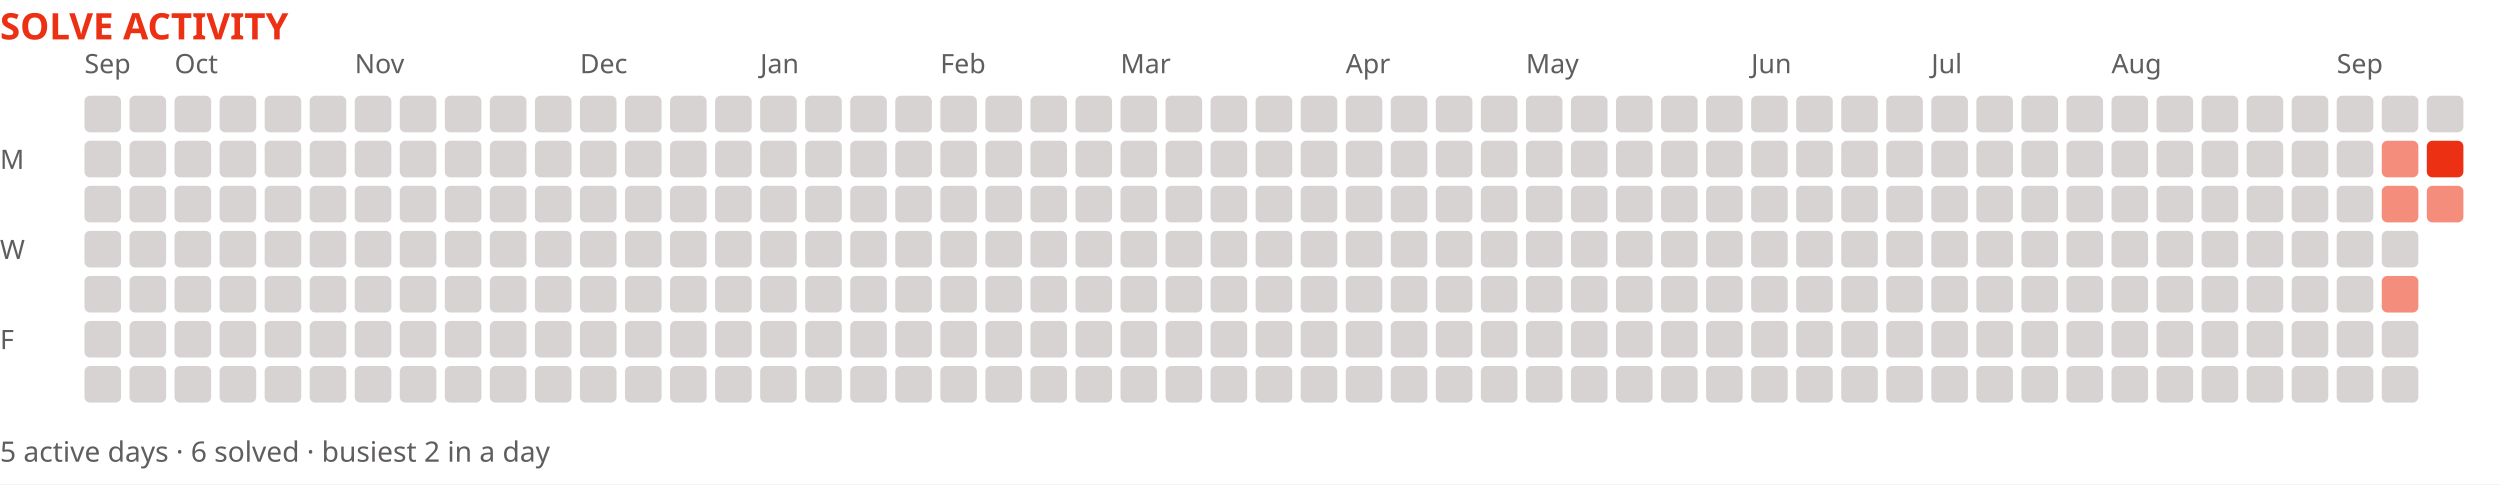
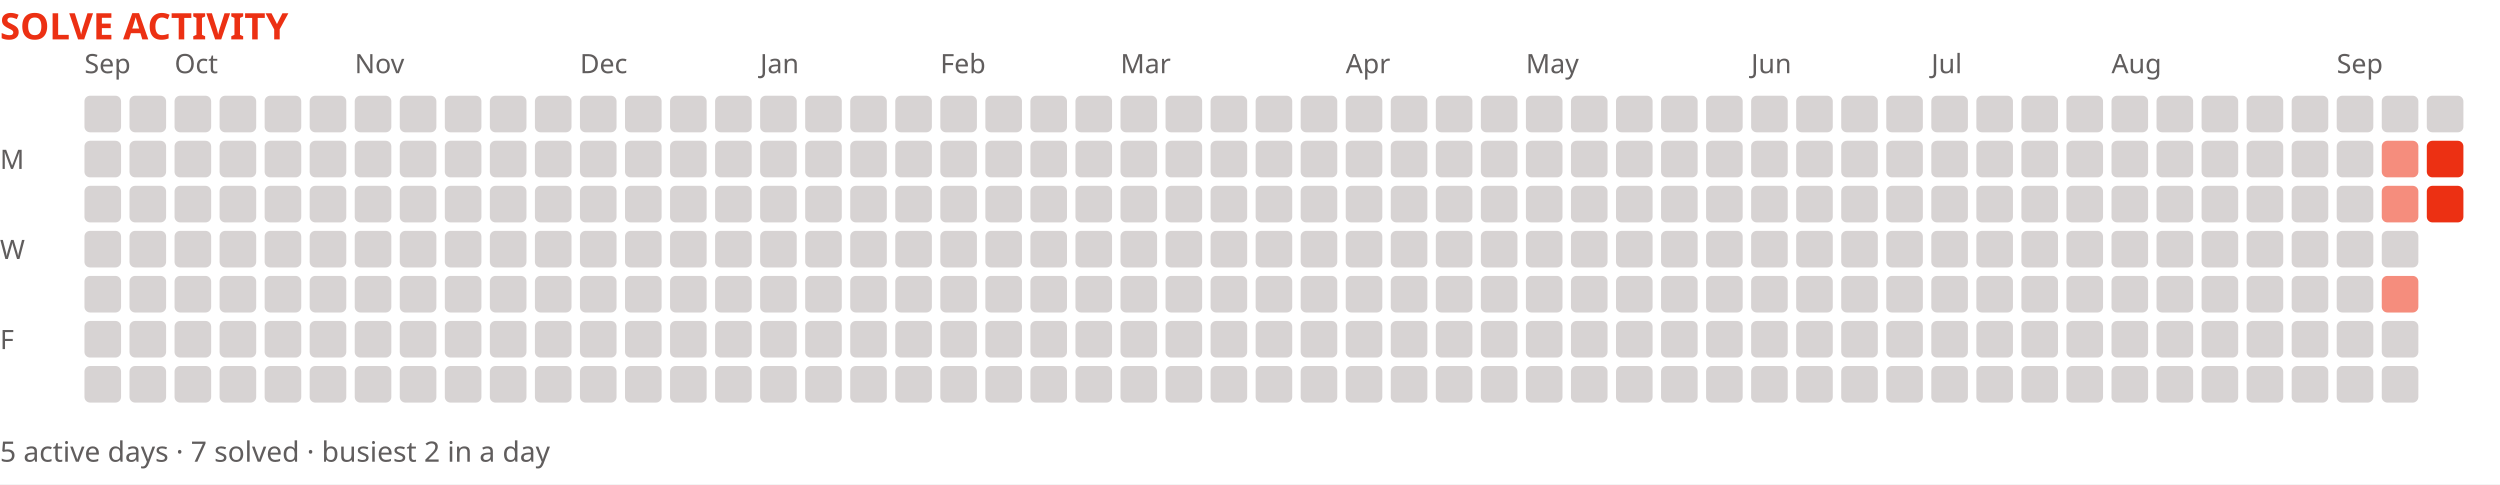
<svg xmlns="http://www.w3.org/2000/svg" width="888" height="172" viewBox="0 0 888 172" role="img" aria-label="Solve activity over the last year">
  <rect width="888" height="172" fill="#ffffff" />
  <text x="0" y="14" font-family="system-ui,sans-serif" font-size="13" font-weight="700" fill="#ec3013">SOLVE ACTIVITY</text>
  <text x="30" y="26" font-family="system-ui,sans-serif" font-size="9.5" fill="#605d5d">Sep</text>
  <text x="62" y="26" font-family="system-ui,sans-serif" font-size="9.5" fill="#605d5d">Oct</text>
  <text x="126" y="26" font-family="system-ui,sans-serif" font-size="9.5" fill="#605d5d">Nov</text>
  <text x="206" y="26" font-family="system-ui,sans-serif" font-size="9.5" fill="#605d5d">Dec</text>
  <text x="270" y="26" font-family="system-ui,sans-serif" font-size="9.5" fill="#605d5d">Jan</text>
  <text x="334" y="26" font-family="system-ui,sans-serif" font-size="9.5" fill="#605d5d">Feb</text>
  <text x="398" y="26" font-family="system-ui,sans-serif" font-size="9.5" fill="#605d5d">Mar</text>
  <text x="478" y="26" font-family="system-ui,sans-serif" font-size="9.5" fill="#605d5d">Apr</text>
  <text x="542" y="26" font-family="system-ui,sans-serif" font-size="9.5" fill="#605d5d">May</text>
  <text x="622" y="26" font-family="system-ui,sans-serif" font-size="9.5" fill="#605d5d">Jun</text>
  <text x="686" y="26" font-family="system-ui,sans-serif" font-size="9.5" fill="#605d5d">Jul</text>
  <text x="750" y="26" font-family="system-ui,sans-serif" font-size="9.5" fill="#605d5d">Aug</text>
  <text x="830" y="26" font-family="system-ui,sans-serif" font-size="9.5" fill="#605d5d">Sep</text>
  <text x="0" y="60" font-family="system-ui,sans-serif" font-size="9.5" fill="#605d5d">M</text>
  <text x="0" y="92" font-family="system-ui,sans-serif" font-size="9.5" fill="#605d5d">W</text>
  <text x="0" y="124" font-family="system-ui,sans-serif" font-size="9.5" fill="#605d5d">F</text>
  <rect x="30" y="34" width="13" height="13" fill="#d7d3d3" rx="2" />
  <rect x="30" y="50" width="13" height="13" fill="#d7d3d3" rx="2" />
  <rect x="30" y="66" width="13" height="13" fill="#d7d3d3" rx="2" />
  <rect x="30" y="82" width="13" height="13" fill="#d7d3d3" rx="2" />
  <rect x="30" y="98" width="13" height="13" fill="#d7d3d3" rx="2" />
  <rect x="30" y="114" width="13" height="13" fill="#d7d3d3" rx="2" />
  <rect x="30" y="130" width="13" height="13" fill="#d7d3d3" rx="2" />
  <rect x="46" y="34" width="13" height="13" fill="#d7d3d3" rx="2" />
  <rect x="46" y="50" width="13" height="13" fill="#d7d3d3" rx="2" />
  <rect x="46" y="66" width="13" height="13" fill="#d7d3d3" rx="2" />
  <rect x="46" y="82" width="13" height="13" fill="#d7d3d3" rx="2" />
  <rect x="46" y="98" width="13" height="13" fill="#d7d3d3" rx="2" />
  <rect x="46" y="114" width="13" height="13" fill="#d7d3d3" rx="2" />
  <rect x="46" y="130" width="13" height="13" fill="#d7d3d3" rx="2" />
  <rect x="62" y="34" width="13" height="13" fill="#d7d3d3" rx="2" />
  <rect x="62" y="50" width="13" height="13" fill="#d7d3d3" rx="2" />
  <rect x="62" y="66" width="13" height="13" fill="#d7d3d3" rx="2" />
  <rect x="62" y="82" width="13" height="13" fill="#d7d3d3" rx="2" />
  <rect x="62" y="98" width="13" height="13" fill="#d7d3d3" rx="2" />
  <rect x="62" y="114" width="13" height="13" fill="#d7d3d3" rx="2" />
  <rect x="62" y="130" width="13" height="13" fill="#d7d3d3" rx="2" />
  <rect x="78" y="34" width="13" height="13" fill="#d7d3d3" rx="2" />
  <rect x="78" y="50" width="13" height="13" fill="#d7d3d3" rx="2" />
  <rect x="78" y="66" width="13" height="13" fill="#d7d3d3" rx="2" />
  <rect x="78" y="82" width="13" height="13" fill="#d7d3d3" rx="2" />
  <rect x="78" y="98" width="13" height="13" fill="#d7d3d3" rx="2" />
  <rect x="78" y="114" width="13" height="13" fill="#d7d3d3" rx="2" />
  <rect x="78" y="130" width="13" height="13" fill="#d7d3d3" rx="2" />
  <rect x="94" y="34" width="13" height="13" fill="#d7d3d3" rx="2" />
  <rect x="94" y="50" width="13" height="13" fill="#d7d3d3" rx="2" />
  <rect x="94" y="66" width="13" height="13" fill="#d7d3d3" rx="2" />
  <rect x="94" y="82" width="13" height="13" fill="#d7d3d3" rx="2" />
  <rect x="94" y="98" width="13" height="13" fill="#d7d3d3" rx="2" />
  <rect x="94" y="114" width="13" height="13" fill="#d7d3d3" rx="2" />
  <rect x="94" y="130" width="13" height="13" fill="#d7d3d3" rx="2" />
  <rect x="110" y="34" width="13" height="13" fill="#d7d3d3" rx="2" />
  <rect x="110" y="50" width="13" height="13" fill="#d7d3d3" rx="2" />
  <rect x="110" y="66" width="13" height="13" fill="#d7d3d3" rx="2" />
  <rect x="110" y="82" width="13" height="13" fill="#d7d3d3" rx="2" />
  <rect x="110" y="98" width="13" height="13" fill="#d7d3d3" rx="2" />
  <rect x="110" y="114" width="13" height="13" fill="#d7d3d3" rx="2" />
  <rect x="110" y="130" width="13" height="13" fill="#d7d3d3" rx="2" />
  <rect x="126" y="34" width="13" height="13" fill="#d7d3d3" rx="2" />
  <rect x="126" y="50" width="13" height="13" fill="#d7d3d3" rx="2" />
  <rect x="126" y="66" width="13" height="13" fill="#d7d3d3" rx="2" />
  <rect x="126" y="82" width="13" height="13" fill="#d7d3d3" rx="2" />
  <rect x="126" y="98" width="13" height="13" fill="#d7d3d3" rx="2" />
  <rect x="126" y="114" width="13" height="13" fill="#d7d3d3" rx="2" />
  <rect x="126" y="130" width="13" height="13" fill="#d7d3d3" rx="2" />
  <rect x="142" y="34" width="13" height="13" fill="#d7d3d3" rx="2" />
  <rect x="142" y="50" width="13" height="13" fill="#d7d3d3" rx="2" />
  <rect x="142" y="66" width="13" height="13" fill="#d7d3d3" rx="2" />
  <rect x="142" y="82" width="13" height="13" fill="#d7d3d3" rx="2" />
  <rect x="142" y="98" width="13" height="13" fill="#d7d3d3" rx="2" />
  <rect x="142" y="114" width="13" height="13" fill="#d7d3d3" rx="2" />
  <rect x="142" y="130" width="13" height="13" fill="#d7d3d3" rx="2" />
  <rect x="158" y="34" width="13" height="13" fill="#d7d3d3" rx="2" />
  <rect x="158" y="50" width="13" height="13" fill="#d7d3d3" rx="2" />
  <rect x="158" y="66" width="13" height="13" fill="#d7d3d3" rx="2" />
  <rect x="158" y="82" width="13" height="13" fill="#d7d3d3" rx="2" />
  <rect x="158" y="98" width="13" height="13" fill="#d7d3d3" rx="2" />
  <rect x="158" y="114" width="13" height="13" fill="#d7d3d3" rx="2" />
  <rect x="158" y="130" width="13" height="13" fill="#d7d3d3" rx="2" />
  <rect x="174" y="34" width="13" height="13" fill="#d7d3d3" rx="2" />
  <rect x="174" y="50" width="13" height="13" fill="#d7d3d3" rx="2" />
  <rect x="174" y="66" width="13" height="13" fill="#d7d3d3" rx="2" />
  <rect x="174" y="82" width="13" height="13" fill="#d7d3d3" rx="2" />
  <rect x="174" y="98" width="13" height="13" fill="#d7d3d3" rx="2" />
  <rect x="174" y="114" width="13" height="13" fill="#d7d3d3" rx="2" />
  <rect x="174" y="130" width="13" height="13" fill="#d7d3d3" rx="2" />
  <rect x="190" y="34" width="13" height="13" fill="#d7d3d3" rx="2" />
  <rect x="190" y="50" width="13" height="13" fill="#d7d3d3" rx="2" />
  <rect x="190" y="66" width="13" height="13" fill="#d7d3d3" rx="2" />
  <rect x="190" y="82" width="13" height="13" fill="#d7d3d3" rx="2" />
  <rect x="190" y="98" width="13" height="13" fill="#d7d3d3" rx="2" />
  <rect x="190" y="114" width="13" height="13" fill="#d7d3d3" rx="2" />
  <rect x="190" y="130" width="13" height="13" fill="#d7d3d3" rx="2" />
  <rect x="206" y="34" width="13" height="13" fill="#d7d3d3" rx="2" />
  <rect x="206" y="50" width="13" height="13" fill="#d7d3d3" rx="2" />
  <rect x="206" y="66" width="13" height="13" fill="#d7d3d3" rx="2" />
  <rect x="206" y="82" width="13" height="13" fill="#d7d3d3" rx="2" />
  <rect x="206" y="98" width="13" height="13" fill="#d7d3d3" rx="2" />
  <rect x="206" y="114" width="13" height="13" fill="#d7d3d3" rx="2" />
  <rect x="206" y="130" width="13" height="13" fill="#d7d3d3" rx="2" />
  <rect x="222" y="34" width="13" height="13" fill="#d7d3d3" rx="2" />
  <rect x="222" y="50" width="13" height="13" fill="#d7d3d3" rx="2" />
  <rect x="222" y="66" width="13" height="13" fill="#d7d3d3" rx="2" />
  <rect x="222" y="82" width="13" height="13" fill="#d7d3d3" rx="2" />
  <rect x="222" y="98" width="13" height="13" fill="#d7d3d3" rx="2" />
  <rect x="222" y="114" width="13" height="13" fill="#d7d3d3" rx="2" />
  <rect x="222" y="130" width="13" height="13" fill="#d7d3d3" rx="2" />
  <rect x="238" y="34" width="13" height="13" fill="#d7d3d3" rx="2" />
  <rect x="238" y="50" width="13" height="13" fill="#d7d3d3" rx="2" />
  <rect x="238" y="66" width="13" height="13" fill="#d7d3d3" rx="2" />
  <rect x="238" y="82" width="13" height="13" fill="#d7d3d3" rx="2" />
  <rect x="238" y="98" width="13" height="13" fill="#d7d3d3" rx="2" />
  <rect x="238" y="114" width="13" height="13" fill="#d7d3d3" rx="2" />
  <rect x="238" y="130" width="13" height="13" fill="#d7d3d3" rx="2" />
  <rect x="254" y="34" width="13" height="13" fill="#d7d3d3" rx="2" />
  <rect x="254" y="50" width="13" height="13" fill="#d7d3d3" rx="2" />
  <rect x="254" y="66" width="13" height="13" fill="#d7d3d3" rx="2" />
  <rect x="254" y="82" width="13" height="13" fill="#d7d3d3" rx="2" />
  <rect x="254" y="98" width="13" height="13" fill="#d7d3d3" rx="2" />
  <rect x="254" y="114" width="13" height="13" fill="#d7d3d3" rx="2" />
  <rect x="254" y="130" width="13" height="13" fill="#d7d3d3" rx="2" />
  <rect x="270" y="34" width="13" height="13" fill="#d7d3d3" rx="2" />
  <rect x="270" y="50" width="13" height="13" fill="#d7d3d3" rx="2" />
  <rect x="270" y="66" width="13" height="13" fill="#d7d3d3" rx="2" />
  <rect x="270" y="82" width="13" height="13" fill="#d7d3d3" rx="2" />
  <rect x="270" y="98" width="13" height="13" fill="#d7d3d3" rx="2" />
  <rect x="270" y="114" width="13" height="13" fill="#d7d3d3" rx="2" />
  <rect x="270" y="130" width="13" height="13" fill="#d7d3d3" rx="2" />
  <rect x="286" y="34" width="13" height="13" fill="#d7d3d3" rx="2" />
  <rect x="286" y="50" width="13" height="13" fill="#d7d3d3" rx="2" />
  <rect x="286" y="66" width="13" height="13" fill="#d7d3d3" rx="2" />
  <rect x="286" y="82" width="13" height="13" fill="#d7d3d3" rx="2" />
  <rect x="286" y="98" width="13" height="13" fill="#d7d3d3" rx="2" />
  <rect x="286" y="114" width="13" height="13" fill="#d7d3d3" rx="2" />
  <rect x="286" y="130" width="13" height="13" fill="#d7d3d3" rx="2" />
  <rect x="302" y="34" width="13" height="13" fill="#d7d3d3" rx="2" />
  <rect x="302" y="50" width="13" height="13" fill="#d7d3d3" rx="2" />
  <rect x="302" y="66" width="13" height="13" fill="#d7d3d3" rx="2" />
  <rect x="302" y="82" width="13" height="13" fill="#d7d3d3" rx="2" />
  <rect x="302" y="98" width="13" height="13" fill="#d7d3d3" rx="2" />
  <rect x="302" y="114" width="13" height="13" fill="#d7d3d3" rx="2" />
  <rect x="302" y="130" width="13" height="13" fill="#d7d3d3" rx="2" />
  <rect x="318" y="34" width="13" height="13" fill="#d7d3d3" rx="2" />
  <rect x="318" y="50" width="13" height="13" fill="#d7d3d3" rx="2" />
  <rect x="318" y="66" width="13" height="13" fill="#d7d3d3" rx="2" />
  <rect x="318" y="82" width="13" height="13" fill="#d7d3d3" rx="2" />
  <rect x="318" y="98" width="13" height="13" fill="#d7d3d3" rx="2" />
  <rect x="318" y="114" width="13" height="13" fill="#d7d3d3" rx="2" />
  <rect x="318" y="130" width="13" height="13" fill="#d7d3d3" rx="2" />
  <rect x="334" y="34" width="13" height="13" fill="#d7d3d3" rx="2" />
  <rect x="334" y="50" width="13" height="13" fill="#d7d3d3" rx="2" />
  <rect x="334" y="66" width="13" height="13" fill="#d7d3d3" rx="2" />
  <rect x="334" y="82" width="13" height="13" fill="#d7d3d3" rx="2" />
  <rect x="334" y="98" width="13" height="13" fill="#d7d3d3" rx="2" />
  <rect x="334" y="114" width="13" height="13" fill="#d7d3d3" rx="2" />
  <rect x="334" y="130" width="13" height="13" fill="#d7d3d3" rx="2" />
  <rect x="350" y="34" width="13" height="13" fill="#d7d3d3" rx="2" />
  <rect x="350" y="50" width="13" height="13" fill="#d7d3d3" rx="2" />
  <rect x="350" y="66" width="13" height="13" fill="#d7d3d3" rx="2" />
  <rect x="350" y="82" width="13" height="13" fill="#d7d3d3" rx="2" />
  <rect x="350" y="98" width="13" height="13" fill="#d7d3d3" rx="2" />
  <rect x="350" y="114" width="13" height="13" fill="#d7d3d3" rx="2" />
  <rect x="350" y="130" width="13" height="13" fill="#d7d3d3" rx="2" />
  <rect x="366" y="34" width="13" height="13" fill="#d7d3d3" rx="2" />
  <rect x="366" y="50" width="13" height="13" fill="#d7d3d3" rx="2" />
  <rect x="366" y="66" width="13" height="13" fill="#d7d3d3" rx="2" />
  <rect x="366" y="82" width="13" height="13" fill="#d7d3d3" rx="2" />
  <rect x="366" y="98" width="13" height="13" fill="#d7d3d3" rx="2" />
  <rect x="366" y="114" width="13" height="13" fill="#d7d3d3" rx="2" />
  <rect x="366" y="130" width="13" height="13" fill="#d7d3d3" rx="2" />
  <rect x="382" y="34" width="13" height="13" fill="#d7d3d3" rx="2" />
  <rect x="382" y="50" width="13" height="13" fill="#d7d3d3" rx="2" />
  <rect x="382" y="66" width="13" height="13" fill="#d7d3d3" rx="2" />
  <rect x="382" y="82" width="13" height="13" fill="#d7d3d3" rx="2" />
  <rect x="382" y="98" width="13" height="13" fill="#d7d3d3" rx="2" />
  <rect x="382" y="114" width="13" height="13" fill="#d7d3d3" rx="2" />
  <rect x="382" y="130" width="13" height="13" fill="#d7d3d3" rx="2" />
  <rect x="398" y="34" width="13" height="13" fill="#d7d3d3" rx="2" />
  <rect x="398" y="50" width="13" height="13" fill="#d7d3d3" rx="2" />
  <rect x="398" y="66" width="13" height="13" fill="#d7d3d3" rx="2" />
  <rect x="398" y="82" width="13" height="13" fill="#d7d3d3" rx="2" />
  <rect x="398" y="98" width="13" height="13" fill="#d7d3d3" rx="2" />
  <rect x="398" y="114" width="13" height="13" fill="#d7d3d3" rx="2" />
  <rect x="398" y="130" width="13" height="13" fill="#d7d3d3" rx="2" />
  <rect x="414" y="34" width="13" height="13" fill="#d7d3d3" rx="2" />
  <rect x="414" y="50" width="13" height="13" fill="#d7d3d3" rx="2" />
  <rect x="414" y="66" width="13" height="13" fill="#d7d3d3" rx="2" />
  <rect x="414" y="82" width="13" height="13" fill="#d7d3d3" rx="2" />
  <rect x="414" y="98" width="13" height="13" fill="#d7d3d3" rx="2" />
  <rect x="414" y="114" width="13" height="13" fill="#d7d3d3" rx="2" />
  <rect x="414" y="130" width="13" height="13" fill="#d7d3d3" rx="2" />
  <rect x="430" y="34" width="13" height="13" fill="#d7d3d3" rx="2" />
  <rect x="430" y="50" width="13" height="13" fill="#d7d3d3" rx="2" />
  <rect x="430" y="66" width="13" height="13" fill="#d7d3d3" rx="2" />
  <rect x="430" y="82" width="13" height="13" fill="#d7d3d3" rx="2" />
  <rect x="430" y="98" width="13" height="13" fill="#d7d3d3" rx="2" />
  <rect x="430" y="114" width="13" height="13" fill="#d7d3d3" rx="2" />
  <rect x="430" y="130" width="13" height="13" fill="#d7d3d3" rx="2" />
  <rect x="446" y="34" width="13" height="13" fill="#d7d3d3" rx="2" />
  <rect x="446" y="50" width="13" height="13" fill="#d7d3d3" rx="2" />
  <rect x="446" y="66" width="13" height="13" fill="#d7d3d3" rx="2" />
  <rect x="446" y="82" width="13" height="13" fill="#d7d3d3" rx="2" />
  <rect x="446" y="98" width="13" height="13" fill="#d7d3d3" rx="2" />
  <rect x="446" y="114" width="13" height="13" fill="#d7d3d3" rx="2" />
  <rect x="446" y="130" width="13" height="13" fill="#d7d3d3" rx="2" />
  <rect x="462" y="34" width="13" height="13" fill="#d7d3d3" rx="2" />
  <rect x="462" y="50" width="13" height="13" fill="#d7d3d3" rx="2" />
  <rect x="462" y="66" width="13" height="13" fill="#d7d3d3" rx="2" />
  <rect x="462" y="82" width="13" height="13" fill="#d7d3d3" rx="2" />
  <rect x="462" y="98" width="13" height="13" fill="#d7d3d3" rx="2" />
  <rect x="462" y="114" width="13" height="13" fill="#d7d3d3" rx="2" />
  <rect x="462" y="130" width="13" height="13" fill="#d7d3d3" rx="2" />
  <rect x="478" y="34" width="13" height="13" fill="#d7d3d3" rx="2" />
  <rect x="478" y="50" width="13" height="13" fill="#d7d3d3" rx="2" />
  <rect x="478" y="66" width="13" height="13" fill="#d7d3d3" rx="2" />
  <rect x="478" y="82" width="13" height="13" fill="#d7d3d3" rx="2" />
  <rect x="478" y="98" width="13" height="13" fill="#d7d3d3" rx="2" />
  <rect x="478" y="114" width="13" height="13" fill="#d7d3d3" rx="2" />
  <rect x="478" y="130" width="13" height="13" fill="#d7d3d3" rx="2" />
  <rect x="494" y="34" width="13" height="13" fill="#d7d3d3" rx="2" />
  <rect x="494" y="50" width="13" height="13" fill="#d7d3d3" rx="2" />
  <rect x="494" y="66" width="13" height="13" fill="#d7d3d3" rx="2" />
  <rect x="494" y="82" width="13" height="13" fill="#d7d3d3" rx="2" />
  <rect x="494" y="98" width="13" height="13" fill="#d7d3d3" rx="2" />
  <rect x="494" y="114" width="13" height="13" fill="#d7d3d3" rx="2" />
  <rect x="494" y="130" width="13" height="13" fill="#d7d3d3" rx="2" />
  <rect x="510" y="34" width="13" height="13" fill="#d7d3d3" rx="2" />
  <rect x="510" y="50" width="13" height="13" fill="#d7d3d3" rx="2" />
  <rect x="510" y="66" width="13" height="13" fill="#d7d3d3" rx="2" />
  <rect x="510" y="82" width="13" height="13" fill="#d7d3d3" rx="2" />
  <rect x="510" y="98" width="13" height="13" fill="#d7d3d3" rx="2" />
  <rect x="510" y="114" width="13" height="13" fill="#d7d3d3" rx="2" />
  <rect x="510" y="130" width="13" height="13" fill="#d7d3d3" rx="2" />
  <rect x="526" y="34" width="13" height="13" fill="#d7d3d3" rx="2" />
  <rect x="526" y="50" width="13" height="13" fill="#d7d3d3" rx="2" />
  <rect x="526" y="66" width="13" height="13" fill="#d7d3d3" rx="2" />
  <rect x="526" y="82" width="13" height="13" fill="#d7d3d3" rx="2" />
  <rect x="526" y="98" width="13" height="13" fill="#d7d3d3" rx="2" />
  <rect x="526" y="114" width="13" height="13" fill="#d7d3d3" rx="2" />
  <rect x="526" y="130" width="13" height="13" fill="#d7d3d3" rx="2" />
  <rect x="542" y="34" width="13" height="13" fill="#d7d3d3" rx="2" />
  <rect x="542" y="50" width="13" height="13" fill="#d7d3d3" rx="2" />
  <rect x="542" y="66" width="13" height="13" fill="#d7d3d3" rx="2" />
  <rect x="542" y="82" width="13" height="13" fill="#d7d3d3" rx="2" />
  <rect x="542" y="98" width="13" height="13" fill="#d7d3d3" rx="2" />
  <rect x="542" y="114" width="13" height="13" fill="#d7d3d3" rx="2" />
  <rect x="542" y="130" width="13" height="13" fill="#d7d3d3" rx="2" />
  <rect x="558" y="34" width="13" height="13" fill="#d7d3d3" rx="2" />
  <rect x="558" y="50" width="13" height="13" fill="#d7d3d3" rx="2" />
  <rect x="558" y="66" width="13" height="13" fill="#d7d3d3" rx="2" />
  <rect x="558" y="82" width="13" height="13" fill="#d7d3d3" rx="2" />
  <rect x="558" y="98" width="13" height="13" fill="#d7d3d3" rx="2" />
  <rect x="558" y="114" width="13" height="13" fill="#d7d3d3" rx="2" />
  <rect x="558" y="130" width="13" height="13" fill="#d7d3d3" rx="2" />
  <rect x="574" y="34" width="13" height="13" fill="#d7d3d3" rx="2" />
  <rect x="574" y="50" width="13" height="13" fill="#d7d3d3" rx="2" />
  <rect x="574" y="66" width="13" height="13" fill="#d7d3d3" rx="2" />
  <rect x="574" y="82" width="13" height="13" fill="#d7d3d3" rx="2" />
  <rect x="574" y="98" width="13" height="13" fill="#d7d3d3" rx="2" />
  <rect x="574" y="114" width="13" height="13" fill="#d7d3d3" rx="2" />
  <rect x="574" y="130" width="13" height="13" fill="#d7d3d3" rx="2" />
  <rect x="590" y="34" width="13" height="13" fill="#d7d3d3" rx="2" />
  <rect x="590" y="50" width="13" height="13" fill="#d7d3d3" rx="2" />
  <rect x="590" y="66" width="13" height="13" fill="#d7d3d3" rx="2" />
  <rect x="590" y="82" width="13" height="13" fill="#d7d3d3" rx="2" />
  <rect x="590" y="98" width="13" height="13" fill="#d7d3d3" rx="2" />
  <rect x="590" y="114" width="13" height="13" fill="#d7d3d3" rx="2" />
  <rect x="590" y="130" width="13" height="13" fill="#d7d3d3" rx="2" />
  <rect x="606" y="34" width="13" height="13" fill="#d7d3d3" rx="2" />
  <rect x="606" y="50" width="13" height="13" fill="#d7d3d3" rx="2" />
  <rect x="606" y="66" width="13" height="13" fill="#d7d3d3" rx="2" />
  <rect x="606" y="82" width="13" height="13" fill="#d7d3d3" rx="2" />
  <rect x="606" y="98" width="13" height="13" fill="#d7d3d3" rx="2" />
  <rect x="606" y="114" width="13" height="13" fill="#d7d3d3" rx="2" />
  <rect x="606" y="130" width="13" height="13" fill="#d7d3d3" rx="2" />
  <rect x="622" y="34" width="13" height="13" fill="#d7d3d3" rx="2" />
  <rect x="622" y="50" width="13" height="13" fill="#d7d3d3" rx="2" />
  <rect x="622" y="66" width="13" height="13" fill="#d7d3d3" rx="2" />
  <rect x="622" y="82" width="13" height="13" fill="#d7d3d3" rx="2" />
  <rect x="622" y="98" width="13" height="13" fill="#d7d3d3" rx="2" />
  <rect x="622" y="114" width="13" height="13" fill="#d7d3d3" rx="2" />
  <rect x="622" y="130" width="13" height="13" fill="#d7d3d3" rx="2" />
  <rect x="638" y="34" width="13" height="13" fill="#d7d3d3" rx="2" />
  <rect x="638" y="50" width="13" height="13" fill="#d7d3d3" rx="2" />
  <rect x="638" y="66" width="13" height="13" fill="#d7d3d3" rx="2" />
  <rect x="638" y="82" width="13" height="13" fill="#d7d3d3" rx="2" />
  <rect x="638" y="98" width="13" height="13" fill="#d7d3d3" rx="2" />
  <rect x="638" y="114" width="13" height="13" fill="#d7d3d3" rx="2" />
  <rect x="638" y="130" width="13" height="13" fill="#d7d3d3" rx="2" />
  <rect x="654" y="34" width="13" height="13" fill="#d7d3d3" rx="2" />
  <rect x="654" y="50" width="13" height="13" fill="#d7d3d3" rx="2" />
  <rect x="654" y="66" width="13" height="13" fill="#d7d3d3" rx="2" />
  <rect x="654" y="82" width="13" height="13" fill="#d7d3d3" rx="2" />
  <rect x="654" y="98" width="13" height="13" fill="#d7d3d3" rx="2" />
  <rect x="654" y="114" width="13" height="13" fill="#d7d3d3" rx="2" />
  <rect x="654" y="130" width="13" height="13" fill="#d7d3d3" rx="2" />
  <rect x="670" y="34" width="13" height="13" fill="#d7d3d3" rx="2" />
  <rect x="670" y="50" width="13" height="13" fill="#d7d3d3" rx="2" />
  <rect x="670" y="66" width="13" height="13" fill="#d7d3d3" rx="2" />
  <rect x="670" y="82" width="13" height="13" fill="#d7d3d3" rx="2" />
  <rect x="670" y="98" width="13" height="13" fill="#d7d3d3" rx="2" />
  <rect x="670" y="114" width="13" height="13" fill="#d7d3d3" rx="2" />
  <rect x="670" y="130" width="13" height="13" fill="#d7d3d3" rx="2" />
  <rect x="686" y="34" width="13" height="13" fill="#d7d3d3" rx="2" />
  <rect x="686" y="50" width="13" height="13" fill="#d7d3d3" rx="2" />
  <rect x="686" y="66" width="13" height="13" fill="#d7d3d3" rx="2" />
  <rect x="686" y="82" width="13" height="13" fill="#d7d3d3" rx="2" />
  <rect x="686" y="98" width="13" height="13" fill="#d7d3d3" rx="2" />
  <rect x="686" y="114" width="13" height="13" fill="#d7d3d3" rx="2" />
  <rect x="686" y="130" width="13" height="13" fill="#d7d3d3" rx="2" />
  <rect x="702" y="34" width="13" height="13" fill="#d7d3d3" rx="2" />
  <rect x="702" y="50" width="13" height="13" fill="#d7d3d3" rx="2" />
  <rect x="702" y="66" width="13" height="13" fill="#d7d3d3" rx="2" />
  <rect x="702" y="82" width="13" height="13" fill="#d7d3d3" rx="2" />
  <rect x="702" y="98" width="13" height="13" fill="#d7d3d3" rx="2" />
  <rect x="702" y="114" width="13" height="13" fill="#d7d3d3" rx="2" />
  <rect x="702" y="130" width="13" height="13" fill="#d7d3d3" rx="2" />
  <rect x="718" y="34" width="13" height="13" fill="#d7d3d3" rx="2" />
  <rect x="718" y="50" width="13" height="13" fill="#d7d3d3" rx="2" />
  <rect x="718" y="66" width="13" height="13" fill="#d7d3d3" rx="2" />
  <rect x="718" y="82" width="13" height="13" fill="#d7d3d3" rx="2" />
  <rect x="718" y="98" width="13" height="13" fill="#d7d3d3" rx="2" />
  <rect x="718" y="114" width="13" height="13" fill="#d7d3d3" rx="2" />
  <rect x="718" y="130" width="13" height="13" fill="#d7d3d3" rx="2" />
  <rect x="734" y="34" width="13" height="13" fill="#d7d3d3" rx="2" />
  <rect x="734" y="50" width="13" height="13" fill="#d7d3d3" rx="2" />
  <rect x="734" y="66" width="13" height="13" fill="#d7d3d3" rx="2" />
  <rect x="734" y="82" width="13" height="13" fill="#d7d3d3" rx="2" />
  <rect x="734" y="98" width="13" height="13" fill="#d7d3d3" rx="2" />
  <rect x="734" y="114" width="13" height="13" fill="#d7d3d3" rx="2" />
  <rect x="734" y="130" width="13" height="13" fill="#d7d3d3" rx="2" />
  <rect x="750" y="34" width="13" height="13" fill="#d7d3d3" rx="2" />
  <rect x="750" y="50" width="13" height="13" fill="#d7d3d3" rx="2" />
  <rect x="750" y="66" width="13" height="13" fill="#d7d3d3" rx="2" />
  <rect x="750" y="82" width="13" height="13" fill="#d7d3d3" rx="2" />
  <rect x="750" y="98" width="13" height="13" fill="#d7d3d3" rx="2" />
  <rect x="750" y="114" width="13" height="13" fill="#d7d3d3" rx="2" />
  <rect x="750" y="130" width="13" height="13" fill="#d7d3d3" rx="2" />
  <rect x="766" y="34" width="13" height="13" fill="#d7d3d3" rx="2" />
  <rect x="766" y="50" width="13" height="13" fill="#d7d3d3" rx="2" />
  <rect x="766" y="66" width="13" height="13" fill="#d7d3d3" rx="2" />
  <rect x="766" y="82" width="13" height="13" fill="#d7d3d3" rx="2" />
  <rect x="766" y="98" width="13" height="13" fill="#d7d3d3" rx="2" />
  <rect x="766" y="114" width="13" height="13" fill="#d7d3d3" rx="2" />
  <rect x="766" y="130" width="13" height="13" fill="#d7d3d3" rx="2" />
  <rect x="782" y="34" width="13" height="13" fill="#d7d3d3" rx="2" />
  <rect x="782" y="50" width="13" height="13" fill="#d7d3d3" rx="2" />
  <rect x="782" y="66" width="13" height="13" fill="#d7d3d3" rx="2" />
  <rect x="782" y="82" width="13" height="13" fill="#d7d3d3" rx="2" />
  <rect x="782" y="98" width="13" height="13" fill="#d7d3d3" rx="2" />
  <rect x="782" y="114" width="13" height="13" fill="#d7d3d3" rx="2" />
  <rect x="782" y="130" width="13" height="13" fill="#d7d3d3" rx="2" />
  <rect x="798" y="34" width="13" height="13" fill="#d7d3d3" rx="2" />
  <rect x="798" y="50" width="13" height="13" fill="#d7d3d3" rx="2" />
  <rect x="798" y="66" width="13" height="13" fill="#d7d3d3" rx="2" />
  <rect x="798" y="82" width="13" height="13" fill="#d7d3d3" rx="2" />
  <rect x="798" y="98" width="13" height="13" fill="#d7d3d3" rx="2" />
  <rect x="798" y="114" width="13" height="13" fill="#d7d3d3" rx="2" />
  <rect x="798" y="130" width="13" height="13" fill="#d7d3d3" rx="2" />
  <rect x="814" y="34" width="13" height="13" fill="#d7d3d3" rx="2" />
  <rect x="814" y="50" width="13" height="13" fill="#d7d3d3" rx="2" />
  <rect x="814" y="66" width="13" height="13" fill="#d7d3d3" rx="2" />
  <rect x="814" y="82" width="13" height="13" fill="#d7d3d3" rx="2" />
  <rect x="814" y="98" width="13" height="13" fill="#d7d3d3" rx="2" />
  <rect x="814" y="114" width="13" height="13" fill="#d7d3d3" rx="2" />
  <rect x="814" y="130" width="13" height="13" fill="#d7d3d3" rx="2" />
  <rect x="830" y="34" width="13" height="13" fill="#d7d3d3" rx="2" />
  <rect x="830" y="50" width="13" height="13" fill="#d7d3d3" rx="2" />
  <rect x="830" y="66" width="13" height="13" fill="#d7d3d3" rx="2" />
  <rect x="830" y="82" width="13" height="13" fill="#d7d3d3" rx="2" />
  <rect x="830" y="98" width="13" height="13" fill="#d7d3d3" rx="2" />
  <rect x="830" y="114" width="13" height="13" fill="#d7d3d3" rx="2" />
  <rect x="830" y="130" width="13" height="13" fill="#d7d3d3" rx="2" />
  <rect x="846" y="34" width="13" height="13" fill="#d7d3d3" rx="2" />
  <rect x="846" y="50" width="13" height="13" fill="#ec30138c" rx="2" />
  <rect x="846" y="66" width="13" height="13" fill="#ec30138c" rx="2" />
  <rect x="846" y="82" width="13" height="13" fill="#d7d3d3" rx="2" />
  <rect x="846" y="98" width="13" height="13" fill="#ec30138c" rx="2" />
  <rect x="846" y="114" width="13" height="13" fill="#d7d3d3" rx="2" />
  <rect x="846" y="130" width="13" height="13" fill="#d7d3d3" rx="2" />
  <rect x="862" y="34" width="13" height="13" fill="#d7d3d3" rx="2" />
  <rect x="862" y="50" width="13" height="13" fill="#ec3013" rx="2" />
-   <rect x="862" y="66" width="13" height="13" fill="#ec30138c" rx="2" />
-   <text x="0" y="164" font-family="system-ui,sans-serif" font-size="10" fill="#605d5d">5 active days · 6 solved · busiest 2 in a day</text>
+   <rect x="862" y="66" width="13" height="13" fill="#ec3013" rx="2" />
+   <text x="0" y="164" font-family="system-ui,sans-serif" font-size="10" fill="#605d5d">5 active days · 7 solved · busiest 2 in a day</text>
</svg>
